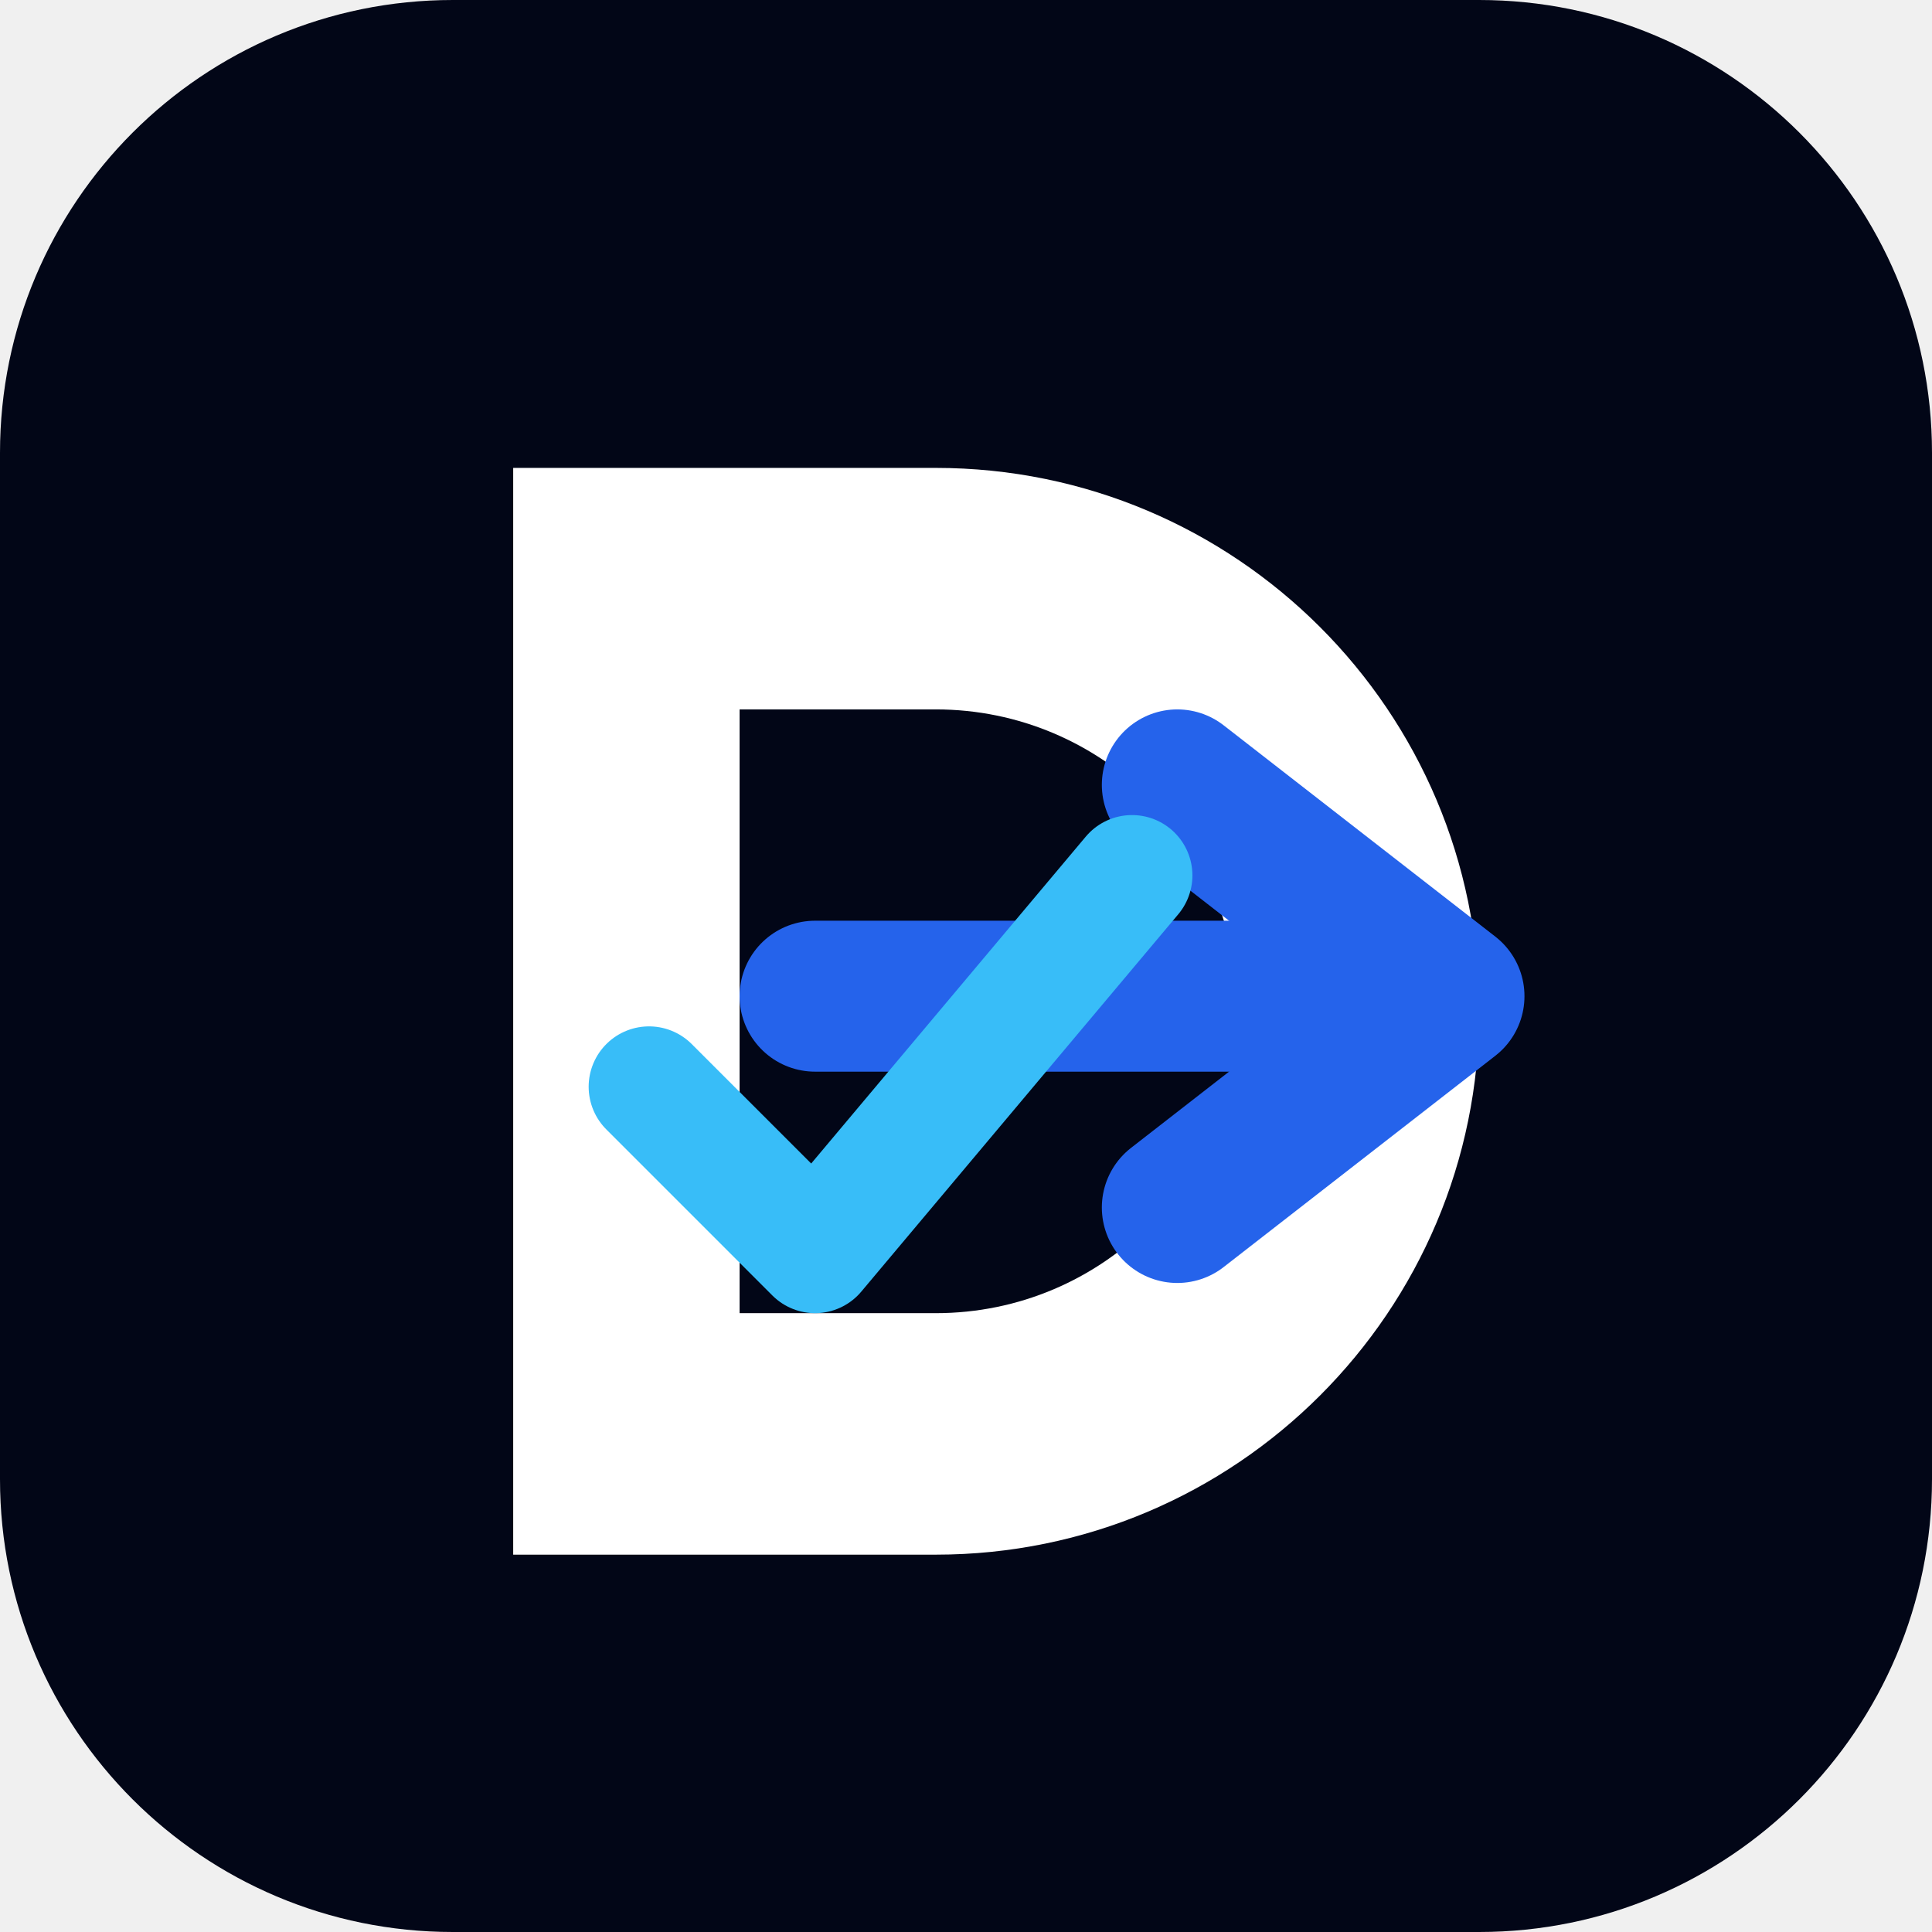
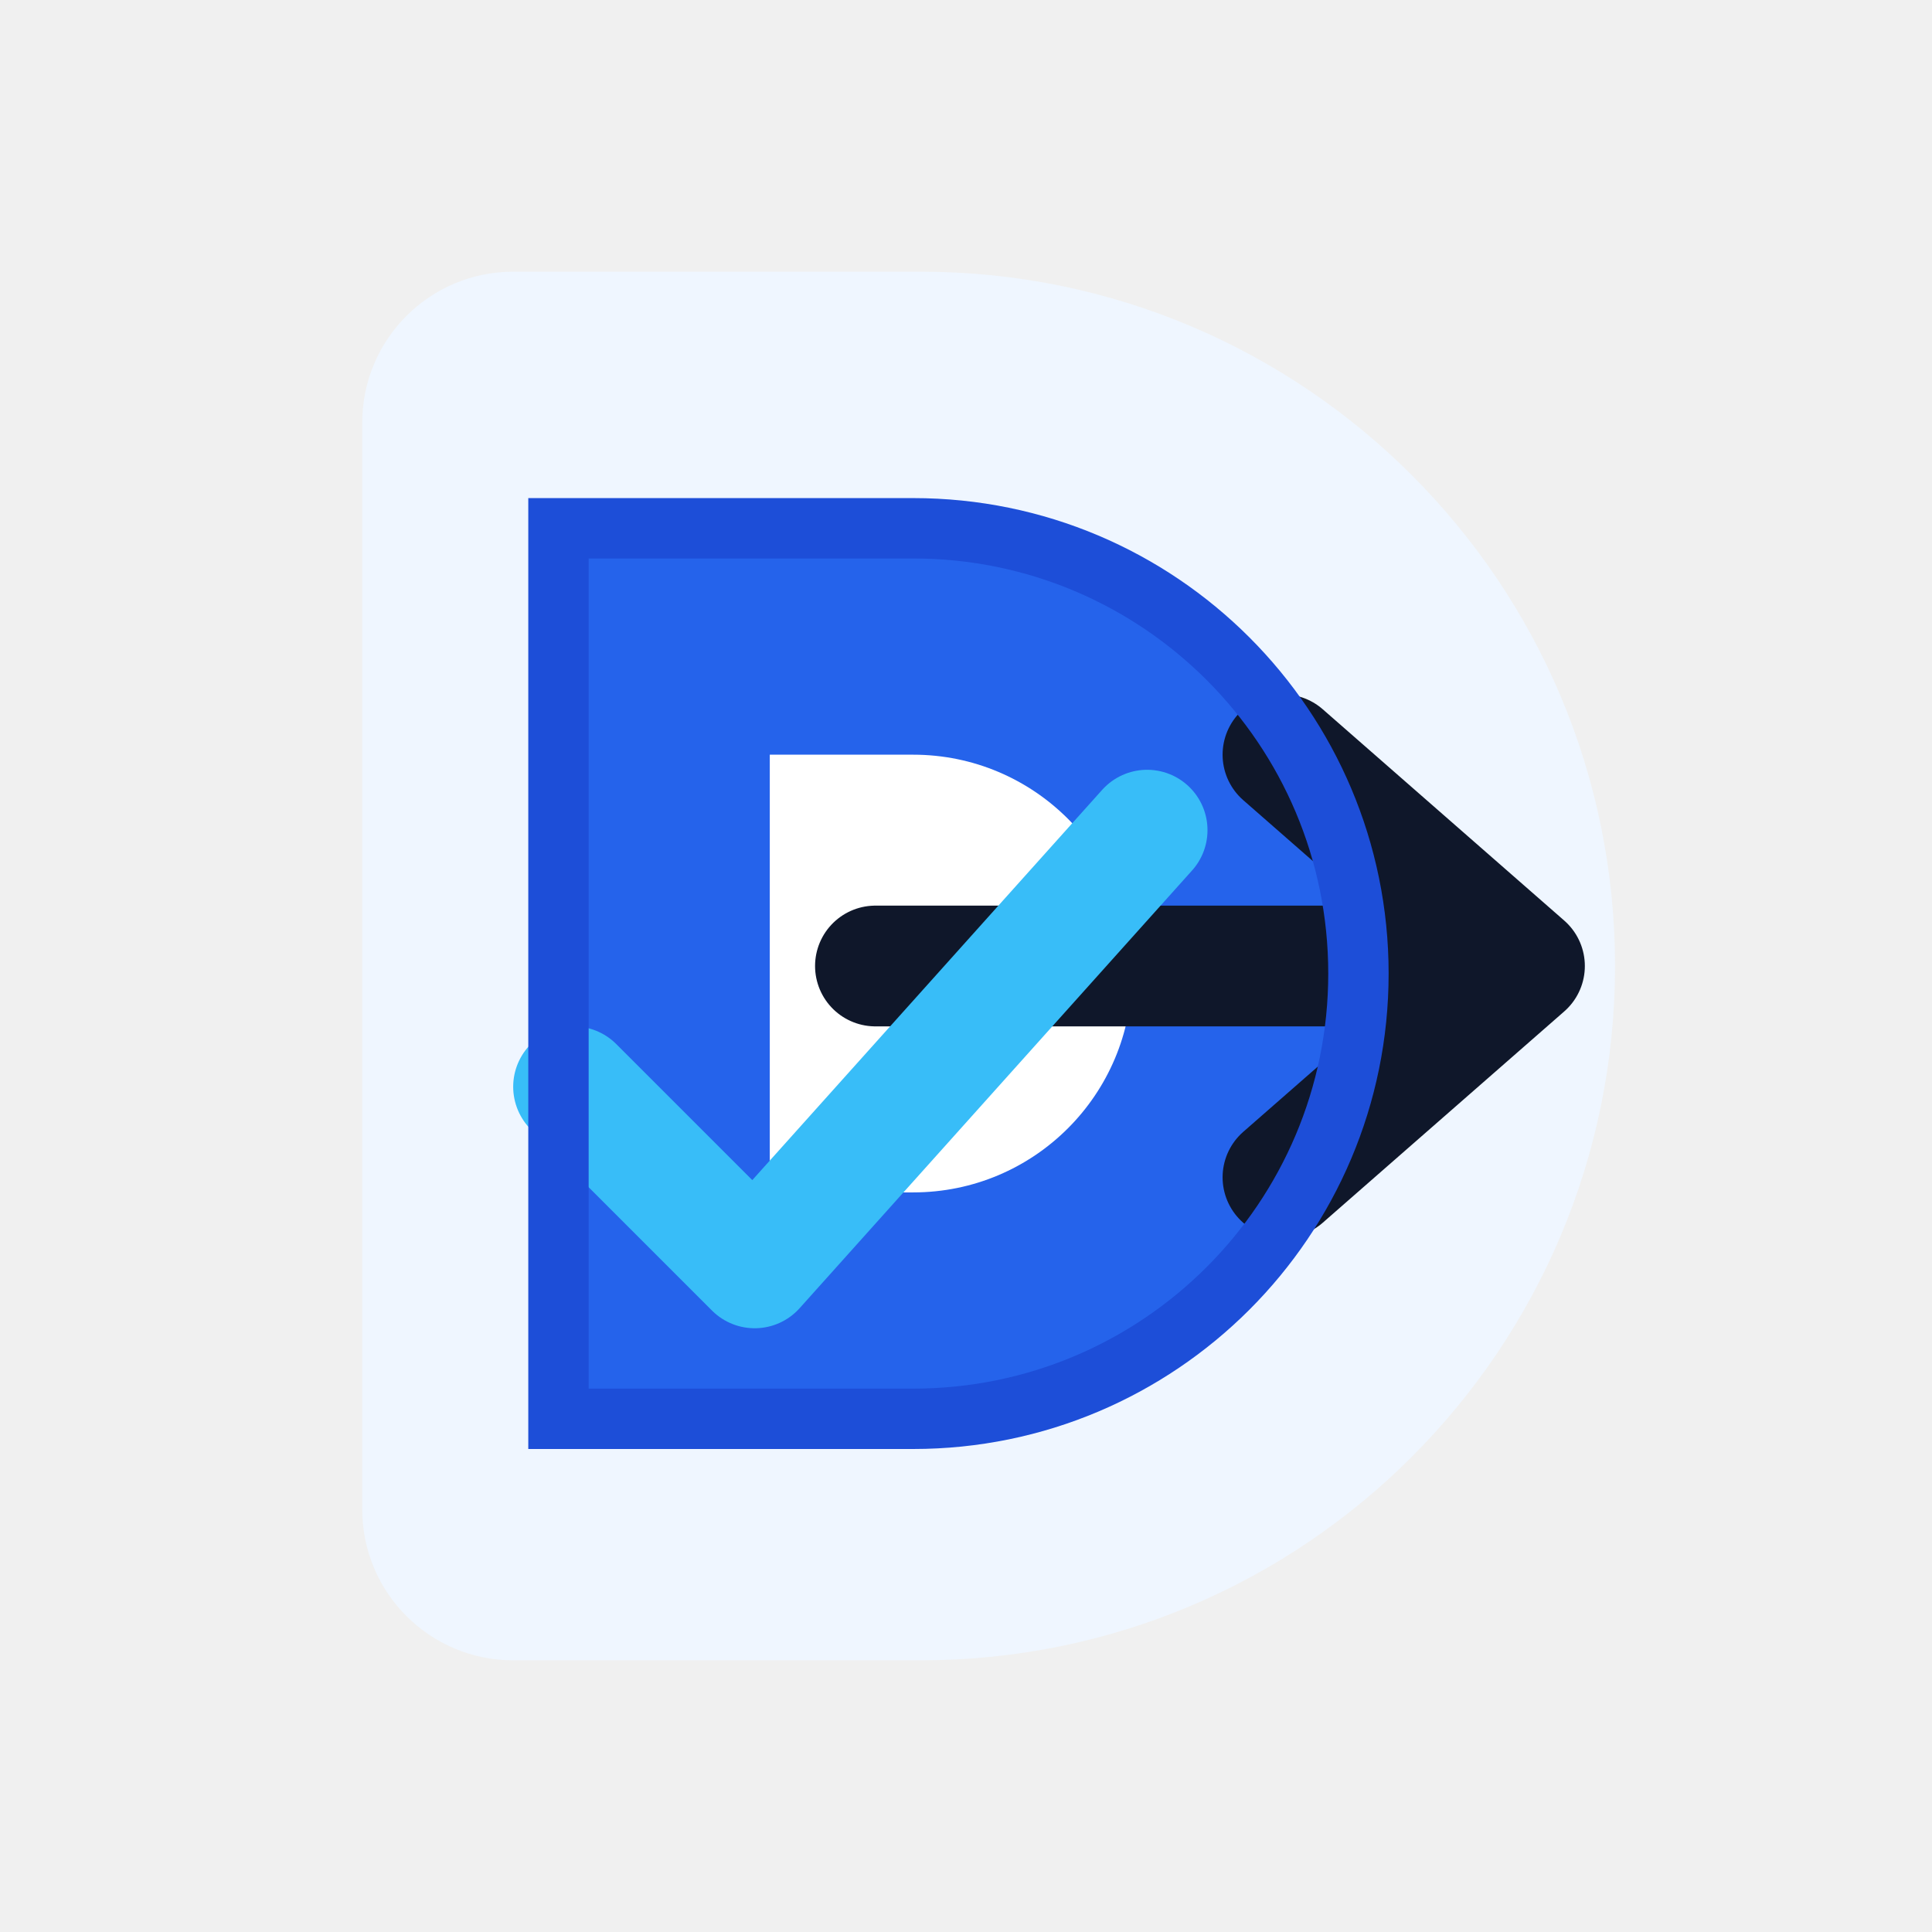
<svg xmlns="http://www.w3.org/2000/svg" width="128" height="128" viewBox="0 0 128 128" fill="none" role="img" aria-labelledby="title desc">
-   <rect width="128" height="128" rx="30" fill="#020617" />
-   <path d="M34 31H62C81.882 31 98 47.118 98 67C98 86.882 81.882 103 62 103H34V31Z" fill="white" />
-   <path d="M49 47H62C73.046 47 82 55.954 82 67C82 78.046 73.046 87 62 87H49V47Z" fill="#020617" />
-   <path d="M54 66H91" stroke="#2563EB" stroke-width="10" stroke-linecap="round" />
-   <path d="M78 52L96 66L78 80" stroke="#2563EB" stroke-width="10" stroke-linecap="round" stroke-linejoin="round" />
-   <path d="M43 72L54 83L75 58" stroke="#38BDF8" stroke-width="8" stroke-linecap="round" stroke-linejoin="round" />
+   <path d="M24 28C24 22.477 28.477 18 34 18H61C86.405 18 107 38.595 107 64C107 89.405 86.405 110 61 110H34C28.477 110 24 105.523 24 100V28Z" fill="#EFF6FF" />
+   <path d="M37 35H60.5C76.792 35 90 48.208 90 64.5C90 80.792 76.792 94 60.5 94H37V35Z" fill="#2563EB" />
+   <path d="M51 50H60.5C68.508 50 75 56.492 75 64.5C75 72.508 68.508 79 60.5 79H51V50Z" fill="white" />
+   <path d="M58 64H99" stroke="#0F172A" stroke-width="8" stroke-linecap="round" />
+   <path d="M85 50L101 64L85 78" stroke="#0F172A" stroke-width="8" stroke-linecap="round" stroke-linejoin="round" />
+   <path d="M38 72L50 84L76 55" stroke="#38BDF8" stroke-width="8" stroke-linecap="round" stroke-linejoin="round" />
+   <path d="M37 35H60.5C76.792 35 90 48.208 90 64.5C90 80.792 76.792 94 60.5 94H37V35Z" stroke="#1D4ED8" stroke-width="4" />
</svg>
